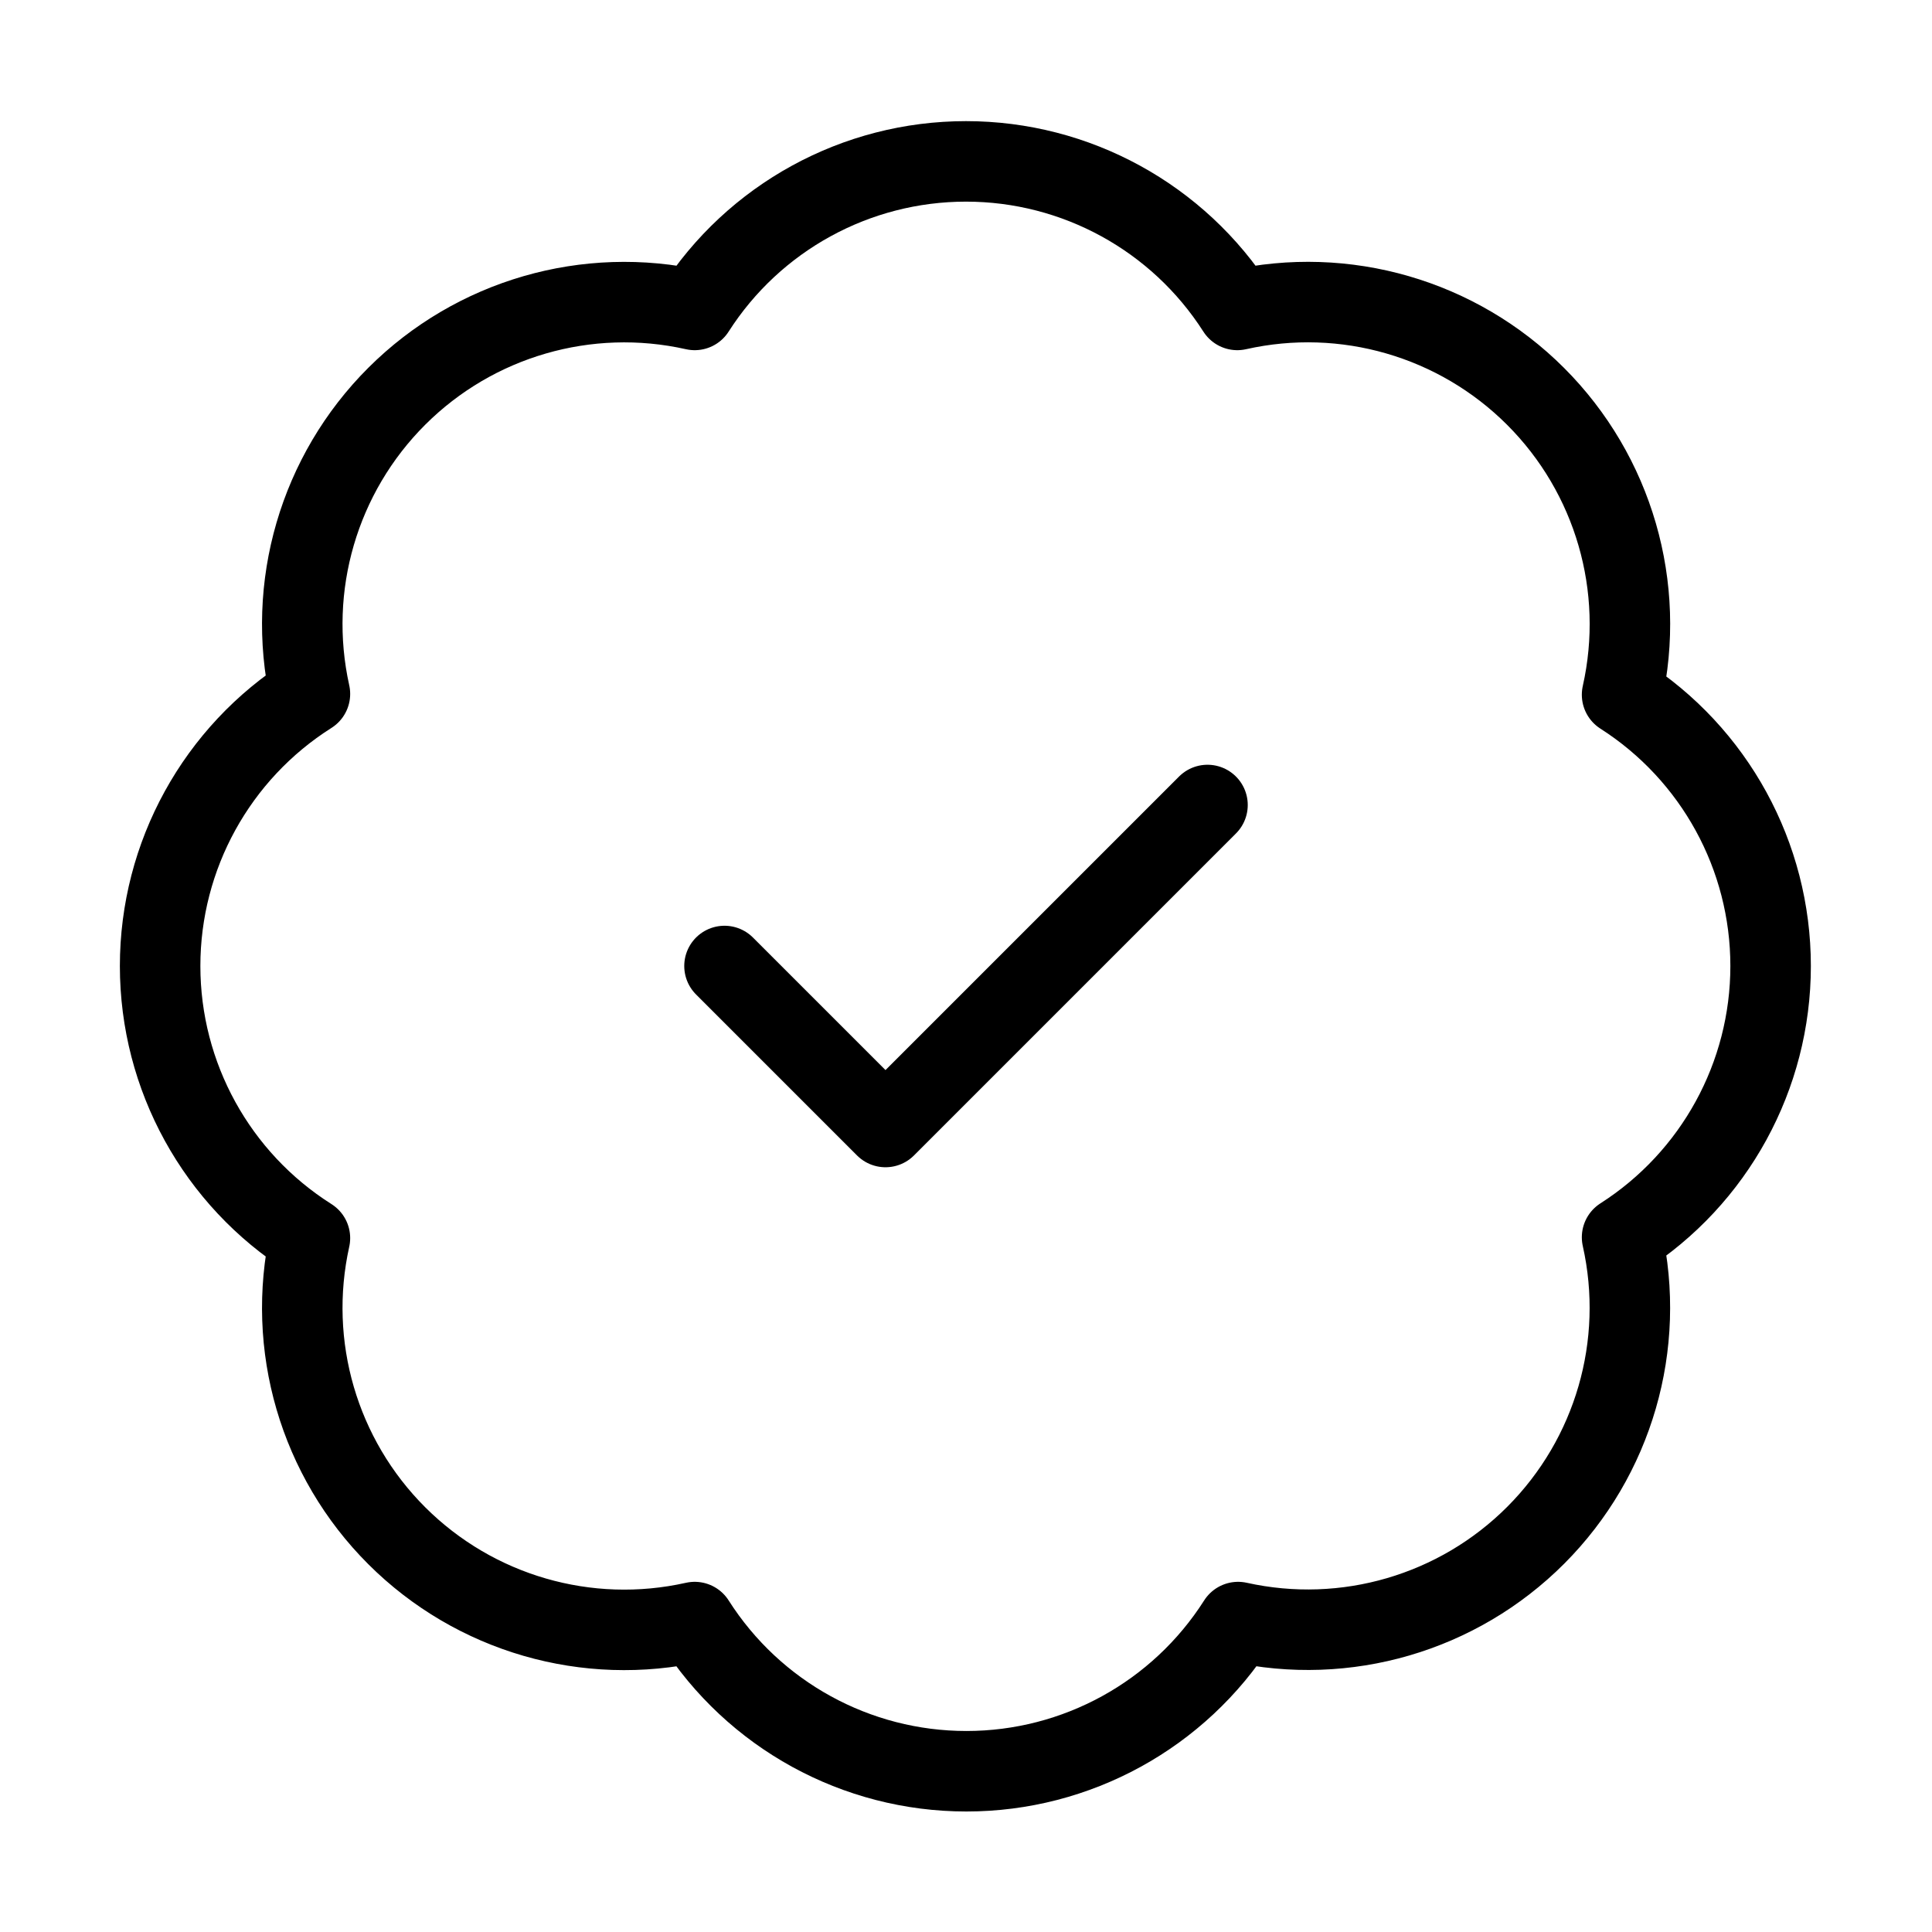
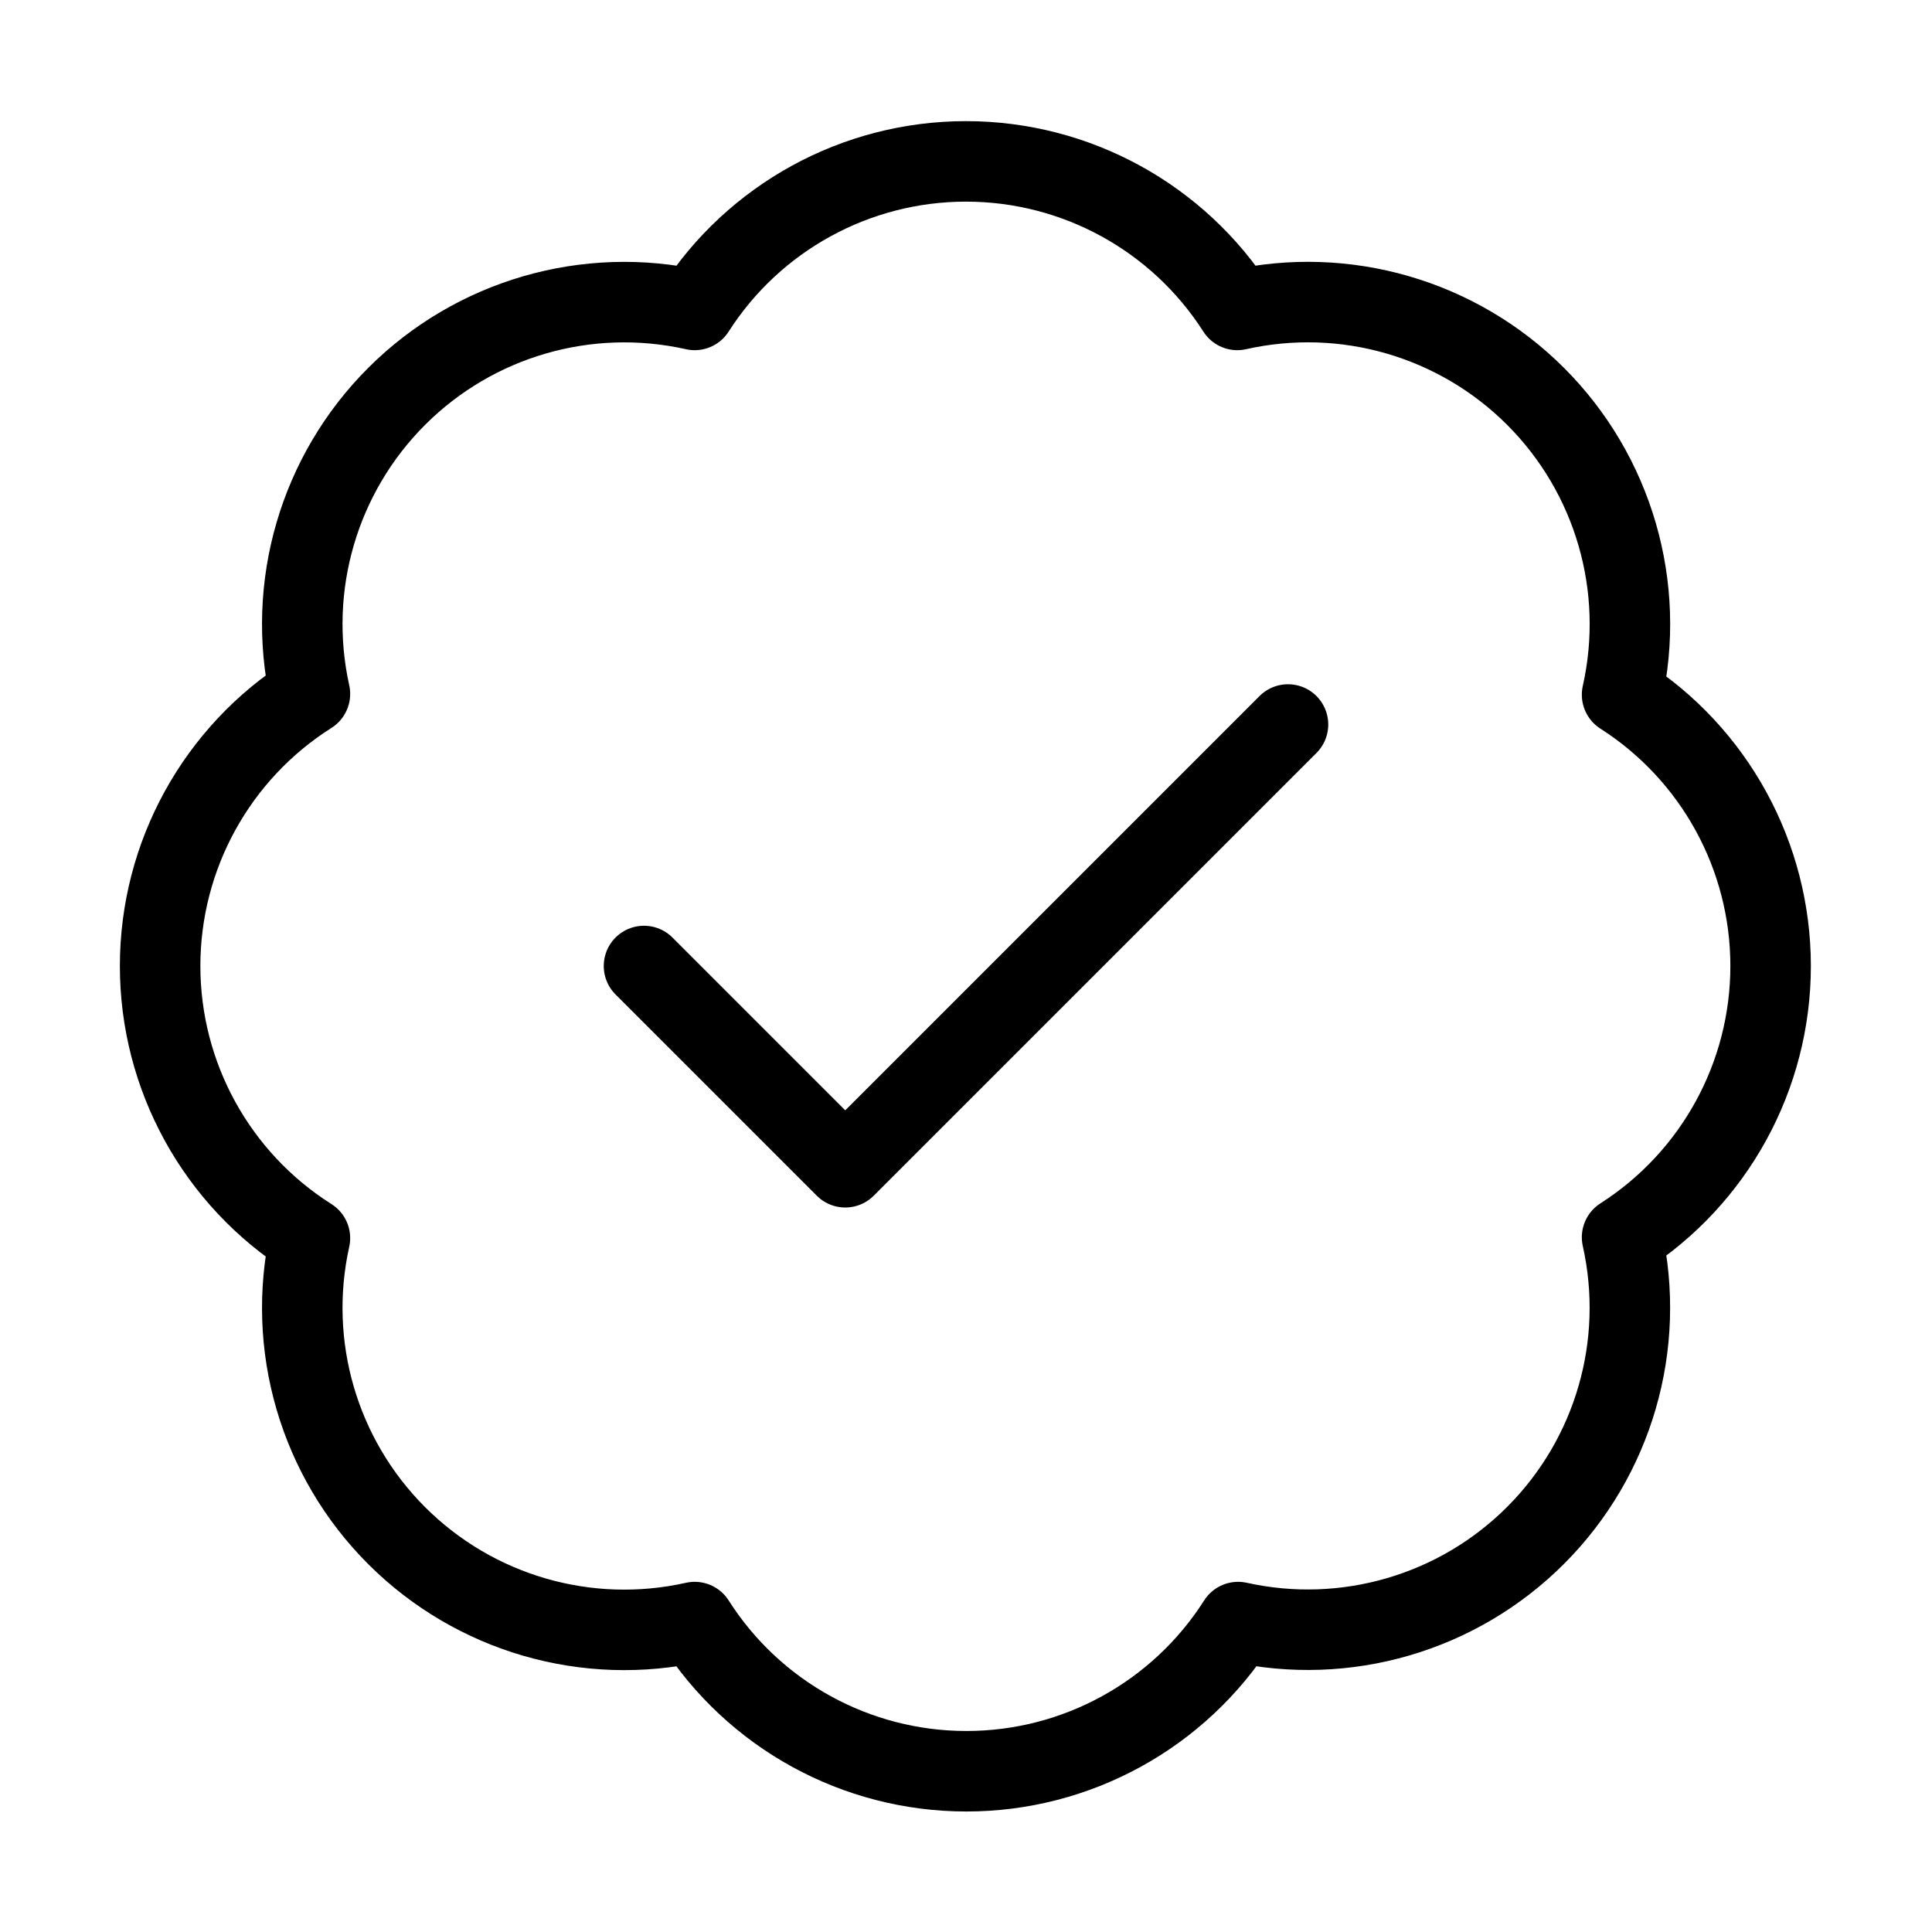
<svg xmlns="http://www.w3.org/2000/svg" width="24" height="24" viewBox="0 0 24 24" fill="none" stroke="currentColor" stroke-width="calc((100vw - 100vh) / 10)" stroke-linecap="round" stroke-linejoin="round">
  <path vector-effect="non-scaling-stroke" d="M3.85 8.62a4 4 0 0 1 4.78-4.77 4 4 0 0 1 6.74 0 4 4 0 0 1 4.78 4.78 4 4 0 0 1 0 6.74 4 4 0 0 1-4.77 4.78 4 4 0 0 1-6.75 0 4 4 0 0 1-4.78-4.77 4 4 0 0 1 0-6.76Z" />
-   <path vector-effect="non-scaling-stroke" d="m9 12 2 2 4-4" />
+   <path vector-effect="non-scaling-stroke" d="m16 9-5.5 5.5L8 12" />
</svg>
